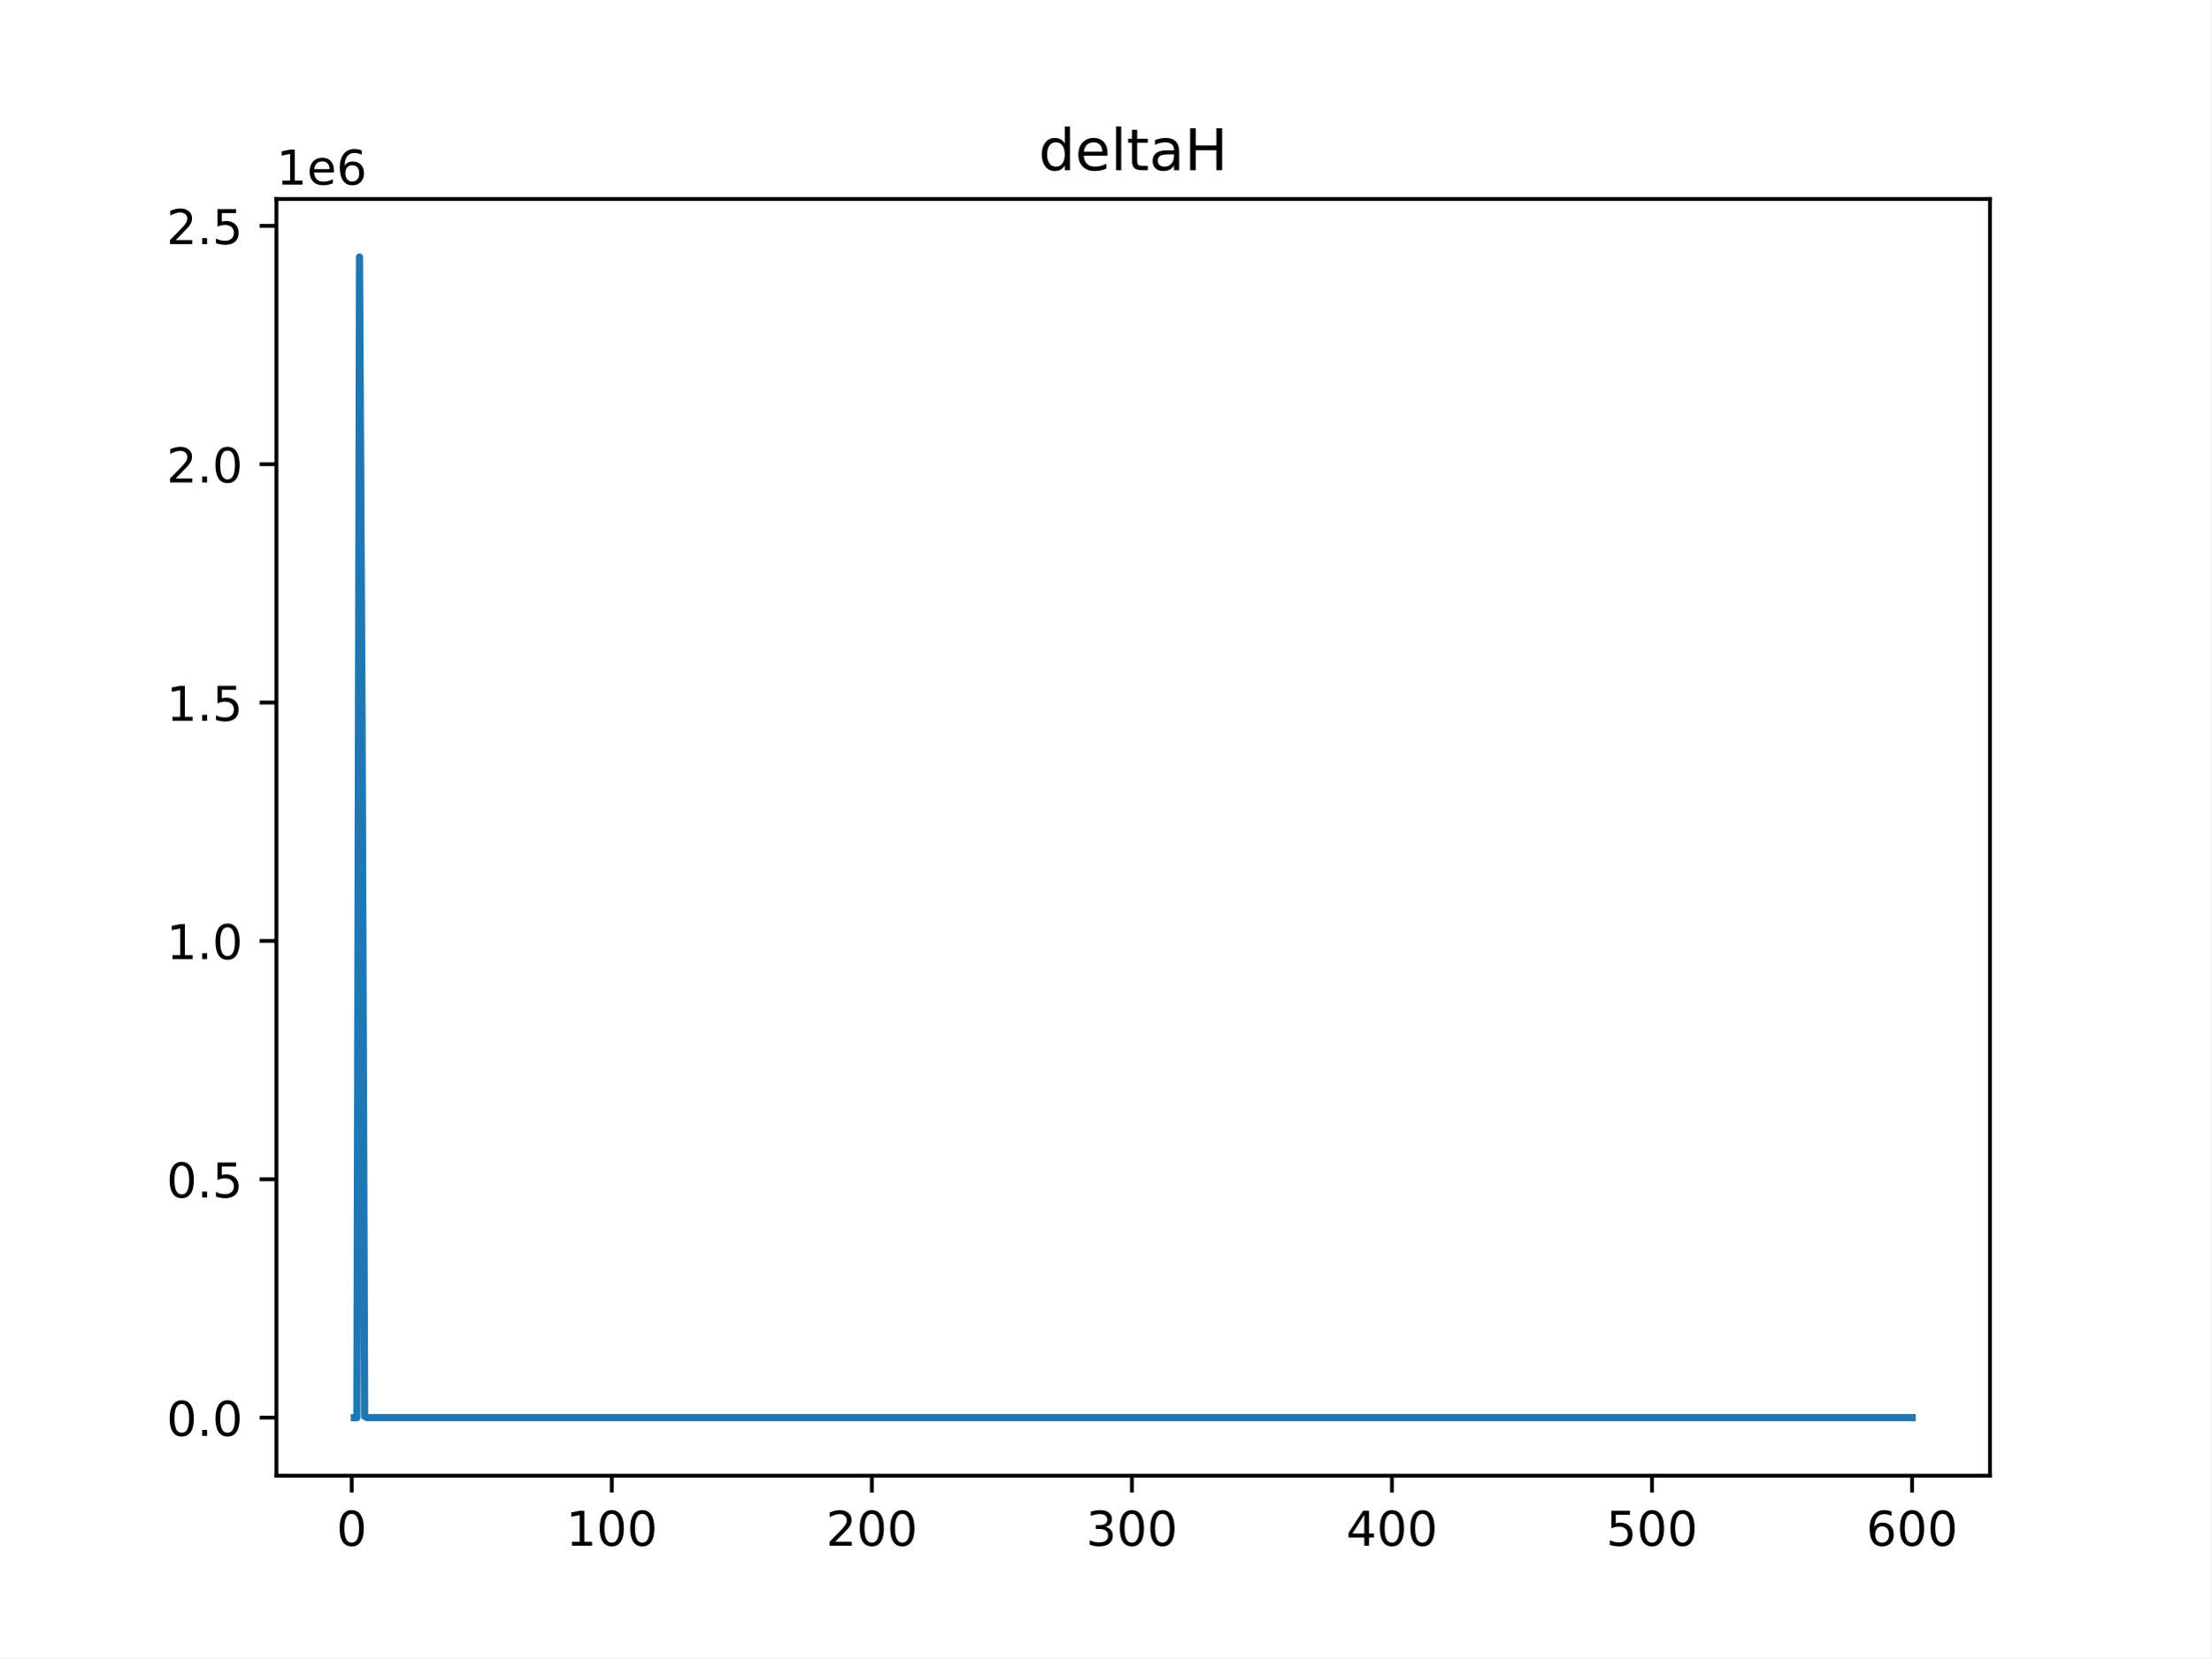
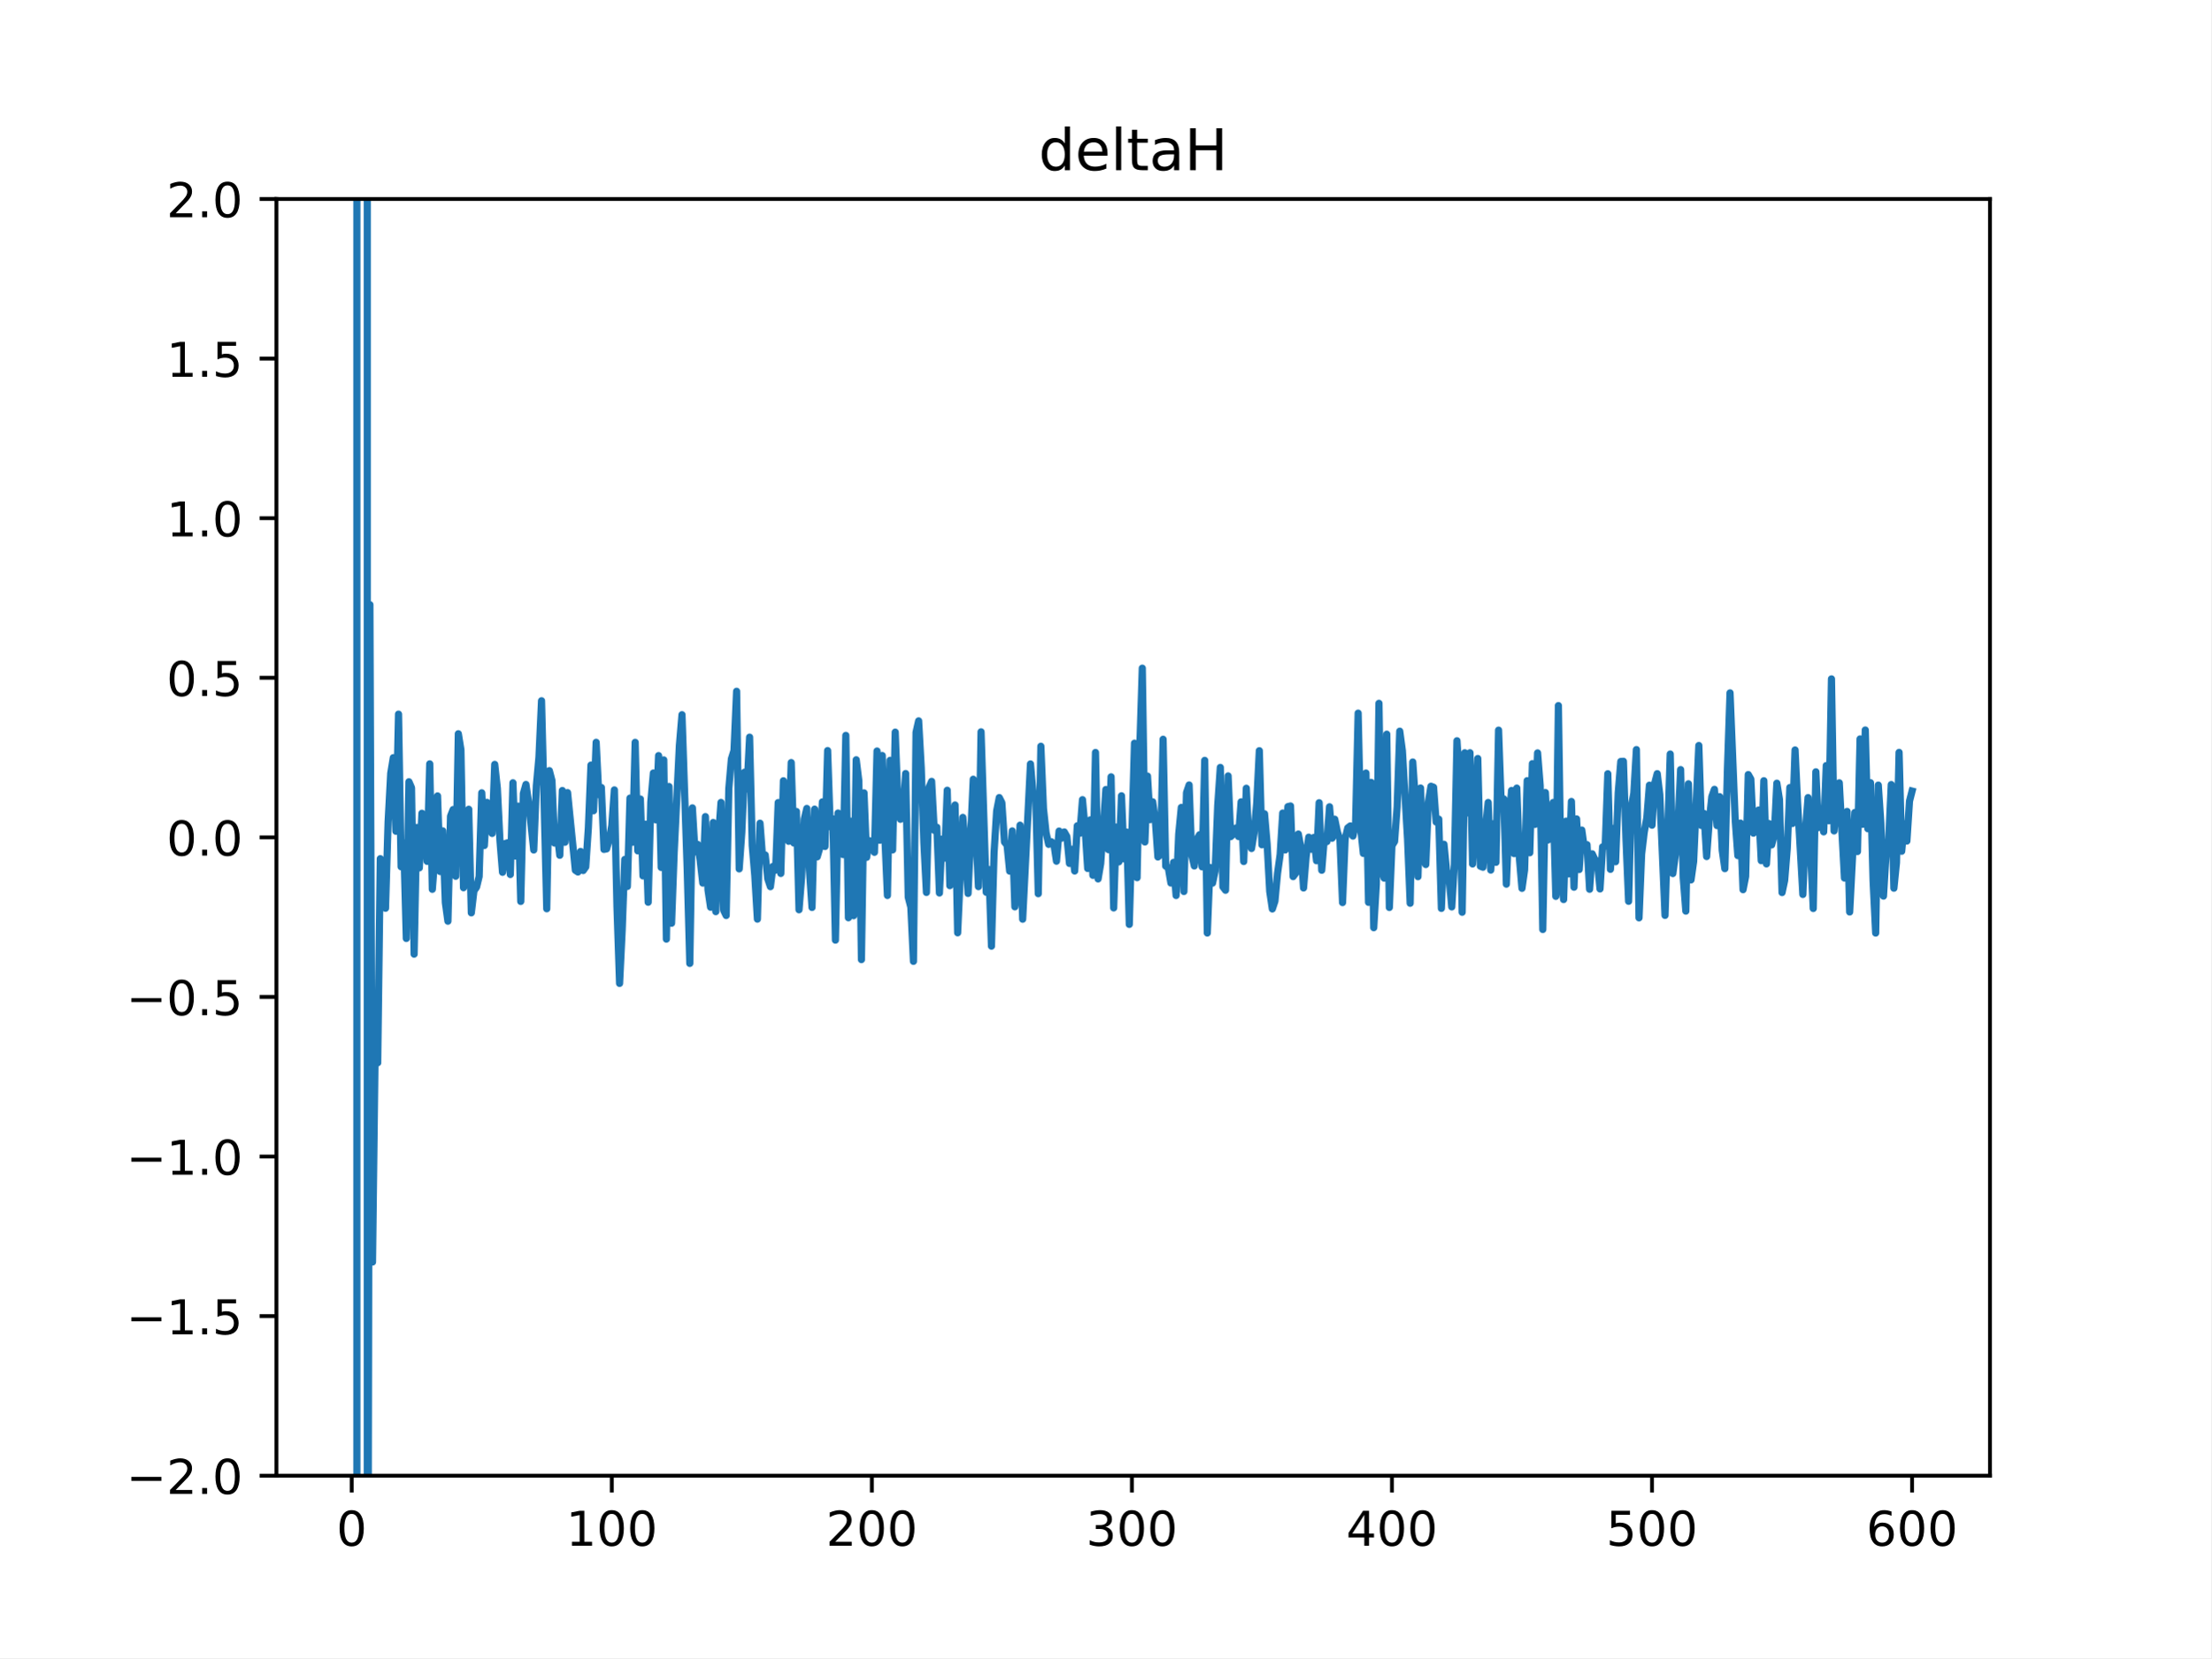
<svg xmlns="http://www.w3.org/2000/svg" xmlns:xlink="http://www.w3.org/1999/xlink" height="345.6pt" version="1.1" viewBox="0 0 460.8 345.6" width="460.8pt">
  <defs>
    <style type="text/css">
*{stroke-linecap:butt;stroke-linejoin:round;}
  </style>
  </defs>
  <g id="figure_1">
    <g id="patch_1">
      <path d="M 0 345.6  L 460.8 345.6  L 460.8 0  L 0 0  z " style="fill:#ffffff;" />
    </g>
    <g id="axes_1">
      <g id="patch_2">
        <path d="M 57.6 307.584  L 414.72 307.584  L 414.72 41.472  L 57.6 41.472  z " style="fill:#ffffff;" />
      </g>
      <g id="matplotlib.axis_1">
        <g id="xtick_1">
          <g id="line2d_1">
            <defs>
-               <path d="M 0 0  L 0 3.5  " id="mf294b4f878" style="stroke:#000000;stroke-width:0.8;" />
-             </defs>
-             <g>
-               <use style="stroke:#000000;stroke-width:0.8;" x="73.291" xlink:href="#mf294b4f878" y="307.584" />
+               <path d="M 0 0  L 0 3.5  " id="mdcdf317942" style="stroke:#000000;stroke-width:0.8;" />
+             </defs>
+             <g>
+               <use style="stroke:#000000;stroke-width:0.8;" x="73.291" xlink:href="#mdcdf317942" y="307.584" />
            </g>
          </g>
          <g id="text_1">
            <defs>
              <path d="M 31.781 66.406  Q 24.172 66.406 20.328 58.906  Q 16.5 51.422 16.5 36.375  Q 16.5 21.391 20.328 13.891  Q 24.172 6.391 31.781 6.391  Q 39.453 6.391 43.281 13.891  Q 47.125 21.391 47.125 36.375  Q 47.125 51.422 43.281 58.906  Q 39.453 66.406 31.781 66.406  z M 31.781 74.219  Q 44.047 74.219 50.516 64.516  Q 56.984 54.828 56.984 36.375  Q 56.984 17.969 50.516 8.266  Q 44.047 -1.422 31.781 -1.422  Q 19.531 -1.422 13.062 8.266  Q 6.594 17.969 6.594 36.375  Q 6.594 54.828 13.062 64.516  Q 19.531 74.219 31.781 74.219  z " id="DejaVuSans-48" />
            </defs>
            <g transform="translate(70.10948 322.1824)scale(0.1 -0.1)">
              <use xlink:href="#DejaVuSans-48" />
            </g>
          </g>
        </g>
        <g id="xtick_2">
          <g id="line2d_2">
            <g>
-               <use style="stroke:#000000;stroke-width:0.8;" x="127.49" xlink:href="#mf294b4f878" y="307.584" />
+               <use style="stroke:#000000;stroke-width:0.8;" x="127.49" xlink:href="#mdcdf317942" y="307.584" />
            </g>
          </g>
          <g id="text_2">
            <defs>
              <path d="M 12.406 8.297  L 28.516 8.297  L 28.516 63.922  L 10.984 60.406  L 10.984 69.391  L 28.422 72.906  L 38.281 72.906  L 38.281 8.297  L 54.391 8.297  L 54.391 0  L 12.406 0  z " id="DejaVuSans-49" />
            </defs>
            <g transform="translate(117.9464 322.1824)scale(0.1 -0.1)">
              <use xlink:href="#DejaVuSans-49" />
              <use x="63.623" xlink:href="#DejaVuSans-48" />
              <use x="127.246" xlink:href="#DejaVuSans-48" />
            </g>
          </g>
        </g>
        <g id="xtick_3">
          <g id="line2d_3">
            <g>
-               <use style="stroke:#000000;stroke-width:0.8;" x="181.69" xlink:href="#mf294b4f878" y="307.584" />
+               <use style="stroke:#000000;stroke-width:0.8;" x="181.69" xlink:href="#mdcdf317942" y="307.584" />
            </g>
          </g>
          <g id="text_3">
            <defs>
              <path d="M 19.188 8.297  L 53.609 8.297  L 53.609 0  L 7.328 0  L 7.328 8.297  Q 12.938 14.109 22.625 23.891  Q 32.328 33.688 34.812 36.531  Q 39.547 41.844 41.422 45.531  Q 43.312 49.219 43.312 52.781  Q 43.312 58.594 39.234 62.25  Q 35.156 65.922 28.609 65.922  Q 23.969 65.922 18.812 64.312  Q 13.672 62.703 7.812 59.422  L 7.812 69.391  Q 13.766 71.781 18.938 73  Q 24.125 74.219 28.422 74.219  Q 39.75 74.219 46.484 68.547  Q 53.219 62.891 53.219 53.422  Q 53.219 48.922 51.531 44.891  Q 49.859 40.875 45.406 35.406  Q 44.188 33.984 37.641 27.219  Q 31.109 20.453 19.188 8.297  z " id="DejaVuSans-50" />
            </defs>
            <g transform="translate(172.1458 322.1824)scale(0.1 -0.1)">
              <use xlink:href="#DejaVuSans-50" />
              <use x="63.623" xlink:href="#DejaVuSans-48" />
              <use x="127.246" xlink:href="#DejaVuSans-48" />
            </g>
          </g>
        </g>
        <g id="xtick_4">
          <g id="line2d_4">
            <g>
-               <use style="stroke:#000000;stroke-width:0.8;" x="235.889" xlink:href="#mf294b4f878" y="307.584" />
+               <use style="stroke:#000000;stroke-width:0.8;" x="235.889" xlink:href="#mdcdf317942" y="307.584" />
            </g>
          </g>
          <g id="text_4">
            <defs>
              <path d="M 40.578 39.312  Q 47.656 37.797 51.625 33  Q 55.609 28.219 55.609 21.188  Q 55.609 10.406 48.188 4.484  Q 40.766 -1.422 27.094 -1.422  Q 22.516 -1.422 17.656 -0.516  Q 12.797 0.391 7.625 2.203  L 7.625 11.719  Q 11.719 9.328 16.594 8.109  Q 21.484 6.891 26.812 6.891  Q 36.078 6.891 40.938 10.547  Q 45.797 14.203 45.797 21.188  Q 45.797 27.641 41.281 31.266  Q 36.766 34.906 28.719 34.906  L 20.219 34.906  L 20.219 43.016  L 29.109 43.016  Q 36.375 43.016 40.234 45.922  Q 44.094 48.828 44.094 54.297  Q 44.094 59.906 40.109 62.906  Q 36.141 65.922 28.719 65.922  Q 24.656 65.922 20.016 65.031  Q 15.375 64.156 9.812 62.312  L 9.812 71.094  Q 15.438 72.656 20.344 73.438  Q 25.25 74.219 29.594 74.219  Q 40.828 74.219 47.359 69.109  Q 53.906 64.016 53.906 55.328  Q 53.906 49.266 50.438 45.094  Q 46.969 40.922 40.578 39.312  z " id="DejaVuSans-51" />
            </defs>
            <g transform="translate(226.3453 322.1824)scale(0.1 -0.1)">
              <use xlink:href="#DejaVuSans-51" />
              <use x="63.623" xlink:href="#DejaVuSans-48" />
              <use x="127.246" xlink:href="#DejaVuSans-48" />
            </g>
          </g>
        </g>
        <g id="xtick_5">
          <g id="line2d_5">
            <g>
-               <use style="stroke:#000000;stroke-width:0.8;" x="290.088" xlink:href="#mf294b4f878" y="307.584" />
+               <use style="stroke:#000000;stroke-width:0.8;" x="290.088" xlink:href="#mdcdf317942" y="307.584" />
            </g>
          </g>
          <g id="text_5">
            <defs>
              <path d="M 37.797 64.312  L 12.891 25.391  L 37.797 25.391  z M 35.203 72.906  L 47.609 72.906  L 47.609 25.391  L 58.016 25.391  L 58.016 17.188  L 47.609 17.188  L 47.609 0  L 37.797 0  L 37.797 17.188  L 4.891 17.188  L 4.891 26.703  z " id="DejaVuSans-52" />
            </defs>
            <g transform="translate(280.5447 322.1824)scale(0.1 -0.1)">
              <use xlink:href="#DejaVuSans-52" />
              <use x="63.623" xlink:href="#DejaVuSans-48" />
              <use x="127.246" xlink:href="#DejaVuSans-48" />
            </g>
          </g>
        </g>
        <g id="xtick_6">
          <g id="line2d_6">
            <g>
-               <use style="stroke:#000000;stroke-width:0.8;" x="344.288" xlink:href="#mf294b4f878" y="307.584" />
+               <use style="stroke:#000000;stroke-width:0.8;" x="344.288" xlink:href="#mdcdf317942" y="307.584" />
            </g>
          </g>
          <g id="text_6">
            <defs>
              <path d="M 10.797 72.906  L 49.516 72.906  L 49.516 64.594  L 19.828 64.594  L 19.828 46.734  Q 21.969 47.469 24.109 47.828  Q 26.266 48.188 28.422 48.188  Q 40.625 48.188 47.75 41.5  Q 54.891 34.812 54.891 23.391  Q 54.891 11.625 47.562 5.094  Q 40.234 -1.422 26.906 -1.422  Q 22.312 -1.422 17.547 -0.641  Q 12.797 0.141 7.719 1.703  L 7.719 11.625  Q 12.109 9.234 16.797 8.062  Q 21.484 6.891 26.703 6.891  Q 35.156 6.891 40.078 11.328  Q 45.016 15.766 45.016 23.391  Q 45.016 31 40.078 35.438  Q 35.156 39.891 26.703 39.891  Q 22.75 39.891 18.812 39.016  Q 14.891 38.141 10.797 36.281  z " id="DejaVuSans-53" />
            </defs>
            <g transform="translate(334.7441 322.1824)scale(0.1 -0.1)">
              <use xlink:href="#DejaVuSans-53" />
              <use x="63.623" xlink:href="#DejaVuSans-48" />
              <use x="127.246" xlink:href="#DejaVuSans-48" />
            </g>
          </g>
        </g>
        <g id="xtick_7">
          <g id="line2d_7">
            <g>
-               <use style="stroke:#000000;stroke-width:0.8;" x="398.487" xlink:href="#mf294b4f878" y="307.584" />
+               <use style="stroke:#000000;stroke-width:0.8;" x="398.487" xlink:href="#mdcdf317942" y="307.584" />
            </g>
          </g>
          <g id="text_7">
            <defs>
              <path d="M 33.016 40.375  Q 26.375 40.375 22.484 35.828  Q 18.609 31.297 18.609 23.391  Q 18.609 15.531 22.484 10.953  Q 26.375 6.391 33.016 6.391  Q 39.656 6.391 43.531 10.953  Q 47.406 15.531 47.406 23.391  Q 47.406 31.297 43.531 35.828  Q 39.656 40.375 33.016 40.375  z M 52.594 71.297  L 52.594 62.312  Q 48.875 64.062 45.094 64.984  Q 41.312 65.922 37.594 65.922  Q 27.828 65.922 22.672 59.328  Q 17.531 52.734 16.797 39.406  Q 19.672 43.656 24.016 45.922  Q 28.375 48.188 33.594 48.188  Q 44.578 48.188 50.953 41.516  Q 57.328 34.859 57.328 23.391  Q 57.328 12.156 50.688 5.359  Q 44.047 -1.422 33.016 -1.422  Q 20.359 -1.422 13.672 8.266  Q 6.984 17.969 6.984 36.375  Q 6.984 53.656 15.188 63.938  Q 23.391 74.219 37.203 74.219  Q 40.922 74.219 44.703 73.484  Q 48.484 72.75 52.594 71.297  z " id="DejaVuSans-54" />
            </defs>
            <g transform="translate(388.9435 322.1824)scale(0.1 -0.1)">
              <use xlink:href="#DejaVuSans-54" />
              <use x="63.623" xlink:href="#DejaVuSans-48" />
              <use x="127.246" xlink:href="#DejaVuSans-48" />
            </g>
          </g>
        </g>
      </g>
      <g id="matplotlib.axis_2">
        <g id="ytick_1">
          <g id="line2d_8">
            <defs>
-               <path d="M 0 0  L -3.5 0  " id="m4194a6d8b4" style="stroke:#000000;stroke-width:0.8;" />
-             </defs>
-             <g>
-               <use style="stroke:#000000;stroke-width:0.8;" x="57.6" xlink:href="#m4194a6d8b4" y="295.48" />
+               <path d="M 0 0  L -3.5 0  " id="me5069b2bdb" style="stroke:#000000;stroke-width:0.8;" />
+             </defs>
+             <g>
+               <use style="stroke:#000000;stroke-width:0.8;" x="57.6" xlink:href="#me5069b2bdb" y="307.584" />
            </g>
          </g>
          <g id="text_8">
            <defs>
+               <path d="M 10.594 35.5  L 73.188 35.5  L 73.188 27.203  L 10.594 27.203  z " id="DejaVuSans-8722" />
              <path d="M 10.688 12.406  L 21 12.406  L 21 0  L 10.688 0  z " id="DejaVuSans-46" />
            </defs>
-             <g transform="translate(34.69687 299.2788)scale(0.1 -0.1)">
-               <use xlink:href="#DejaVuSans-48" />
-               <use x="63.623" xlink:href="#DejaVuSans-46" />
-               <use x="95.41" xlink:href="#DejaVuSans-48" />
+             <g transform="translate(26.31719 311.3832)scale(0.1 -0.1)">
+               <use xlink:href="#DejaVuSans-8722" />
+               <use x="83.789" xlink:href="#DejaVuSans-50" />
+               <use x="147.412" xlink:href="#DejaVuSans-46" />
+               <use x="179.199" xlink:href="#DejaVuSans-48" />
            </g>
          </g>
        </g>
        <g id="ytick_2">
          <g id="line2d_9">
            <g>
-               <use style="stroke:#000000;stroke-width:0.8;" x="57.6" xlink:href="#m4194a6d8b4" y="245.798" />
+               <use style="stroke:#000000;stroke-width:0.8;" x="57.6" xlink:href="#me5069b2bdb" y="274.32" />
            </g>
          </g>
          <g id="text_9">
-             <g transform="translate(34.69687 249.5972)scale(0.1 -0.1)">
-               <use xlink:href="#DejaVuSans-48" />
-               <use x="63.623" xlink:href="#DejaVuSans-46" />
-               <use x="95.41" xlink:href="#DejaVuSans-53" />
+             <g transform="translate(26.31719 278.1192)scale(0.1 -0.1)">
+               <use xlink:href="#DejaVuSans-8722" />
+               <use x="83.789" xlink:href="#DejaVuSans-49" />
+               <use x="147.412" xlink:href="#DejaVuSans-46" />
+               <use x="179.199" xlink:href="#DejaVuSans-53" />
            </g>
          </g>
        </g>
        <g id="ytick_3">
          <g id="line2d_10">
            <g>
-               <use style="stroke:#000000;stroke-width:0.8;" x="57.6" xlink:href="#m4194a6d8b4" y="196.116" />
+               <use style="stroke:#000000;stroke-width:0.8;" x="57.6" xlink:href="#me5069b2bdb" y="241.056" />
            </g>
          </g>
          <g id="text_10">
-             <g transform="translate(34.69687 199.9157)scale(0.1 -0.1)">
-               <use xlink:href="#DejaVuSans-49" />
-               <use x="63.623" xlink:href="#DejaVuSans-46" />
-               <use x="95.41" xlink:href="#DejaVuSans-48" />
+             <g transform="translate(26.31719 244.8552)scale(0.1 -0.1)">
+               <use xlink:href="#DejaVuSans-8722" />
+               <use x="83.789" xlink:href="#DejaVuSans-49" />
+               <use x="147.412" xlink:href="#DejaVuSans-46" />
+               <use x="179.199" xlink:href="#DejaVuSans-48" />
            </g>
          </g>
        </g>
        <g id="ytick_4">
          <g id="line2d_11">
            <g>
-               <use style="stroke:#000000;stroke-width:0.8;" x="57.6" xlink:href="#m4194a6d8b4" y="146.435" />
+               <use style="stroke:#000000;stroke-width:0.8;" x="57.6" xlink:href="#me5069b2bdb" y="207.792" />
            </g>
          </g>
          <g id="text_11">
-             <g transform="translate(34.69687 150.2342)scale(0.1 -0.1)">
-               <use xlink:href="#DejaVuSans-49" />
-               <use x="63.623" xlink:href="#DejaVuSans-46" />
-               <use x="95.41" xlink:href="#DejaVuSans-53" />
+             <g transform="translate(26.31719 211.5912)scale(0.1 -0.1)">
+               <use xlink:href="#DejaVuSans-8722" />
+               <use x="83.789" xlink:href="#DejaVuSans-48" />
+               <use x="147.412" xlink:href="#DejaVuSans-46" />
+               <use x="179.199" xlink:href="#DejaVuSans-53" />
            </g>
          </g>
        </g>
        <g id="ytick_5">
          <g id="line2d_12">
            <g>
-               <use style="stroke:#000000;stroke-width:0.8;" x="57.6" xlink:href="#m4194a6d8b4" y="96.753" />
+               <use style="stroke:#000000;stroke-width:0.8;" x="57.6" xlink:href="#me5069b2bdb" y="174.528" />
            </g>
          </g>
          <g id="text_12">
-             <g transform="translate(34.69687 100.5526)scale(0.1 -0.1)">
-               <use xlink:href="#DejaVuSans-50" />
+             <g transform="translate(34.69687 178.3272)scale(0.1 -0.1)">
+               <use xlink:href="#DejaVuSans-48" />
              <use x="63.623" xlink:href="#DejaVuSans-46" />
              <use x="95.41" xlink:href="#DejaVuSans-48" />
            </g>
          </g>
        </g>
        <g id="ytick_6">
          <g id="line2d_13">
            <g>
-               <use style="stroke:#000000;stroke-width:0.8;" x="57.6" xlink:href="#m4194a6d8b4" y="47.072" />
+               <use style="stroke:#000000;stroke-width:0.8;" x="57.6" xlink:href="#me5069b2bdb" y="141.264" />
            </g>
          </g>
          <g id="text_13">
-             <g transform="translate(34.69687 50.87108)scale(0.1 -0.1)">
+             <g transform="translate(34.69687 145.0632)scale(0.1 -0.1)">
+               <use xlink:href="#DejaVuSans-48" />
+               <use x="63.623" xlink:href="#DejaVuSans-46" />
+               <use x="95.41" xlink:href="#DejaVuSans-53" />
+             </g>
+           </g>
+         </g>
+         <g id="ytick_7">
+           <g id="line2d_14">
+             <g>
+               <use style="stroke:#000000;stroke-width:0.8;" x="57.6" xlink:href="#me5069b2bdb" y="108" />
+             </g>
+           </g>
+           <g id="text_14">
+             <g transform="translate(34.69687 111.7992)scale(0.1 -0.1)">
+               <use xlink:href="#DejaVuSans-49" />
+               <use x="63.623" xlink:href="#DejaVuSans-46" />
+               <use x="95.41" xlink:href="#DejaVuSans-48" />
+             </g>
+           </g>
+         </g>
+         <g id="ytick_8">
+           <g id="line2d_15">
+             <g>
+               <use style="stroke:#000000;stroke-width:0.8;" x="57.6" xlink:href="#me5069b2bdb" y="74.736" />
+             </g>
+           </g>
+           <g id="text_15">
+             <g transform="translate(34.69687 78.53522)scale(0.1 -0.1)">
+               <use xlink:href="#DejaVuSans-49" />
+               <use x="63.623" xlink:href="#DejaVuSans-46" />
+               <use x="95.41" xlink:href="#DejaVuSans-53" />
+             </g>
+           </g>
+         </g>
+         <g id="ytick_9">
+           <g id="line2d_16">
+             <g>
+               <use style="stroke:#000000;stroke-width:0.8;" x="57.6" xlink:href="#me5069b2bdb" y="41.472" />
+             </g>
+           </g>
+           <g id="text_16">
+             <g transform="translate(34.69687 45.27122)scale(0.1 -0.1)">
              <use xlink:href="#DejaVuSans-50" />
              <use x="63.623" xlink:href="#DejaVuSans-46" />
-               <use x="95.41" xlink:href="#DejaVuSans-53" />
-             </g>
-           </g>
-         </g>
-         <g id="text_14">
-           <defs>
-             <path d="M 56.203 29.594  L 56.203 25.203  L 14.891 25.203  Q 15.484 15.922 20.484 11.062  Q 25.484 6.203 34.422 6.203  Q 39.594 6.203 44.453 7.469  Q 49.312 8.734 54.109 11.281  L 54.109 2.781  Q 49.266 0.734 44.188 -0.344  Q 39.109 -1.422 33.891 -1.422  Q 20.797 -1.422 13.156 6.188  Q 5.516 13.812 5.516 26.812  Q 5.516 40.234 12.766 48.109  Q 20.016 56 32.328 56  Q 43.359 56 49.781 48.891  Q 56.203 41.797 56.203 29.594  z M 47.219 32.234  Q 47.125 39.594 43.094 43.984  Q 39.062 48.391 32.422 48.391  Q 24.906 48.391 20.391 44.141  Q 15.875 39.891 15.188 32.172  z " id="DejaVuSans-101" />
-           </defs>
-           <g transform="translate(57.6 38.472)scale(0.1 -0.1)">
-             <use xlink:href="#DejaVuSans-49" />
-             <use x="63.623" xlink:href="#DejaVuSans-101" />
-             <use x="125.146" xlink:href="#DejaVuSans-54" />
-           </g>
-         </g>
-       </g>
-       <g id="line2d_14">
-         <path clip-path="url(#p74fc73f1b5)" d="M 73.833 295.488  L 74.375 295.482  L 74.917 53.568  L 75.459 150.407  L 76.001 295.235  L 76.543 295.48  L 213.667 295.48  L 398.487 295.48  L 398.487 295.48  " style="fill:none;stroke:#1f77b4;stroke-linecap:square;stroke-width:1.5;" />
+               <use x="95.41" xlink:href="#DejaVuSans-48" />
+             </g>
+           </g>
+         </g>
+       </g>
+       <g id="line2d_17">
+         <path clip-path="url(#p369d4b856d)" d="M 74.375 346.6  L 74.375 -1  M 76.541 -1  L 76.542 346.6  M 76.679 346.6  L 77.085 126.03  L 77.627 263.057  L 78.169 218.973  L 78.711 221.525  L 79.253 178.976  L 79.795 185.019  L 80.337 189.311  L 80.879 171.3  L 81.421 161.179  L 81.963 157.923  L 82.505 173.258  L 83.047 148.848  L 83.589 180.652  L 84.131 175.705  L 84.673 195.607  L 85.215 162.944  L 85.757 164.193  L 86.299 198.875  L 86.841 172.46  L 87.383 180.891  L 87.925 169.51  L 88.467 170.449  L 89.009 179.53  L 89.551 159.212  L 90.093 185.355  L 90.635 178.338  L 91.177 165.891  L 91.719 181.654  L 92.261 173.171  L 92.803 188.126  L 93.345 192.005  L 93.887 170.112  L 94.429 168.737  L 94.971 182.638  L 95.512 152.937  L 96.054 156.288  L 96.596 185.025  L 97.138 178.727  L 97.68 168.677  L 98.222 190.26  L 98.764 185.668  L 99.306 184.909  L 99.848 182.69  L 100.39 165.246  L 100.932 176.235  L 101.474 167.235  L 102.558 173.715  L 103.1 159.321  L 103.642 164.296  L 104.184 175.184  L 104.726 181.813  L 105.268 175.822  L 105.81 175.656  L 106.352 182.27  L 106.894 163.153  L 107.436 178.429  L 107.978 168.018  L 108.52 187.892  L 109.062 165.405  L 109.604 163.507  L 110.146 167.209  L 111.23 177.16  L 111.772 163.753  L 112.314 157.816  L 112.856 146.059  L 113.94 189.416  L 114.482 160.629  L 115.024 162.708  L 115.566 175.713  L 116.108 173.537  L 116.65 178.271  L 117.192 164.766  L 117.734 175.551  L 118.276 165.205  L 119.902 181.393  L 120.444 181.753  L 120.986 177.469  L 121.528 181.45  L 122.07 180.677  L 122.612 172.573  L 123.154 159.466  L 123.696 168.984  L 124.238 154.717  L 124.78 165.642  L 125.322 164.134  L 125.864 177.039  L 126.406 176.933  L 126.948 175.075  L 127.49 172.065  L 128.032 164.638  L 128.574 188.986  L 129.116 204.973  L 129.658 193.891  L 130.2 179.133  L 130.742 184.772  L 131.284 166.351  L 131.826 175.552  L 132.368 154.721  L 132.91 177.344  L 133.452 166.537  L 133.994 182.568  L 134.536 171.8  L 135.078 188.055  L 135.62 167.208  L 136.162 161.117  L 136.704 170.884  L 137.246 157.49  L 137.788 180.794  L 138.33 158.387  L 138.872 195.741  L 139.414 163.929  L 139.956 192.432  L 140.498 177.605  L 141.582 155.393  L 142.124 148.966  L 143.208 181.086  L 143.75 200.81  L 144.292 168.386  L 144.834 177.559  L 145.376 175.987  L 145.918 179.378  L 146.46 184.06  L 147.002 170.204  L 147.544 185.48  L 148.086 189.094  L 148.628 171.437  L 149.17 190.01  L 149.712 174.622  L 150.254 167.249  L 150.796 189.713  L 151.338 190.824  L 151.88 164.39  L 152.422 158.177  L 152.964 156.444  L 153.506 144.082  L 154.048 181.107  L 154.59 173.51  L 155.132 160.962  L 155.674 164.453  L 156.216 153.645  L 156.758 176.168  L 157.3 182.551  L 157.842 191.571  L 158.384 171.586  L 158.926 178.763  L 159.468 178.201  L 160.01 183.194  L 160.552 184.811  L 161.094 180.583  L 161.636 181.368  L 162.178 167.278  L 162.72 182.053  L 163.262 162.733  L 164.346 175.355  L 164.888 158.944  L 165.43 175.703  L 165.972 169.13  L 166.514 189.623  L 167.056 182.874  L 167.598 170.743  L 168.14 168.508  L 168.682 181.373  L 169.224 189.146  L 169.766 168.653  L 170.308 178.591  L 170.85 176.718  L 171.392 167.135  L 171.934 176.435  L 172.476 156.44  L 173.018 172.322  L 173.56 170.662  L 174.102 195.954  L 174.644 169.465  L 175.728 178.136  L 176.27 153.275  L 176.812 191.288  L 177.354 171.158  L 177.896 190.864  L 178.438 158.358  L 178.98 162.764  L 179.522 200.012  L 180.064 165.259  L 180.606 178.697  L 181.148 175.206  L 181.69 176.005  L 182.232 177.646  L 182.774 156.532  L 183.316 175.148  L 183.858 157.47  L 184.4 174.279  L 184.942 186.644  L 185.484 158.479  L 186.026 177.143  L 186.568 152.603  L 187.11 166.965  L 187.652 170.769  L 188.194 169.305  L 188.736 161.226  L 189.277 186.985  L 189.819 189.074  L 190.361 200.376  L 190.903 152.657  L 191.445 150.251  L 191.987 160.053  L 192.529 175.58  L 193.071 186.015  L 193.613 164.111  L 194.155 162.855  L 194.697 173.067  L 195.239 172.416  L 195.781 186.129  L 196.323 174.908  L 196.865 178.863  L 197.407 164.71  L 197.949 184.605  L 198.491 170.772  L 199.033 167.781  L 199.575 194.428  L 200.659 170.37  L 201.201 176.741  L 201.743 186.223  L 202.827 162.416  L 203.911 184.803  L 204.453 152.537  L 205.537 185.982  L 206.079 181.24  L 206.621 197.209  L 207.163 177.779  L 207.705 169.009  L 208.247 166.24  L 208.789 167.303  L 209.331 175.493  L 209.873 176.139  L 210.415 181.57  L 210.957 173.189  L 211.499 189.012  L 212.041 184.791  L 212.583 171.994  L 213.125 191.588  L 214.209 169.985  L 214.751 159.228  L 215.293 165.296  L 215.835 165.836  L 216.377 186.279  L 216.919 155.544  L 217.461 168.532  L 218.003 173.564  L 218.545 175.987  L 219.087 175.437  L 219.629 175.9  L 220.171 179.502  L 220.713 173.223  L 221.255 174.695  L 221.797 173.404  L 222.339 174.364  L 222.881 179.975  L 223.423 177.022  L 223.965 181.545  L 224.507 172.119  L 225.049 173.672  L 225.591 166.677  L 226.133 172.665  L 226.675 181.017  L 227.217 170.885  L 227.759 182.442  L 228.301 156.836  L 228.843 183.194  L 229.385 180.011  L 230.469 164.556  L 231.011 177.095  L 231.553 161.916  L 232.095 189.239  L 232.637 172.381  L 233.179 179.638  L 233.721 165.862  L 234.263 179.024  L 234.805 173.432  L 235.347 192.68  L 236.431 154.901  L 236.973 182.938  L 237.515 156.45  L 238.057 139.266  L 238.599 175.494  L 239.141 161.761  L 239.683 170.832  L 240.225 167.119  L 240.767 170.888  L 241.309 178.618  L 241.851 178.114  L 242.393 154.09  L 242.935 180.524  L 243.477 180.872  L 244.019 184.056  L 244.561 179.753  L 245.103 186.652  L 245.645 173.857  L 246.187 168.297  L 246.729 185.819  L 247.271 165.214  L 247.813 163.616  L 248.355 178.135  L 248.897 180.491  L 249.439 175.002  L 249.981 173.987  L 250.523 180.678  L 251.065 158.486  L 251.607 194.471  L 252.149 180.806  L 252.691 184.073  L 253.233 181.582  L 253.775 167.875  L 254.317 159.954  L 254.859 184.838  L 255.401 185.554  L 255.943 161.724  L 256.485 174.378  L 257.027 173.839  L 257.569 172.581  L 258.111 174.357  L 258.653 167.127  L 259.195 179.57  L 259.737 164.292  L 260.279 175.315  L 260.821 176.86  L 261.363 173.598  L 261.905 167.342  L 262.447 156.467  L 262.989 176.083  L 263.531 169.619  L 264.073 175.909  L 264.615 185.812  L 265.157 189.455  L 265.699 187.822  L 266.241 182.038  L 266.783 178.122  L 267.325 169.459  L 267.867 177.15  L 268.409 168.121  L 268.951 167.991  L 269.493 182.715  L 270.035 181.986  L 270.577 173.834  L 271.119 176.678  L 271.661 185.077  L 272.203 178.584  L 272.745 174.494  L 273.287 177.007  L 273.829 174.549  L 274.371 179.412  L 274.913 167.309  L 275.455 181.389  L 275.997 174.646  L 276.539 175.412  L 277.081 168.159  L 277.623 174.706  L 278.165 170.744  L 278.707 173.341  L 279.249 174.982  L 279.791 188.126  L 280.333 174.823  L 280.875 172.556  L 281.417 172.147  L 281.959 174.264  L 282.501 171.826  L 283.043 148.638  L 283.584 172.778  L 284.126 177.882  L 284.668 161.124  L 285.21 188.082  L 285.752 163.076  L 286.294 193.355  L 286.836 184.313  L 287.378 146.593  L 287.92 181.097  L 288.462 183.029  L 289.004 153.025  L 289.546 189.15  L 290.088 176.275  L 290.63 175.393  L 291.172 168.161  L 291.714 152.403  L 292.256 156.461  L 293.34 174.887  L 293.882 188.268  L 294.424 158.827  L 294.966 166.598  L 295.508 182.726  L 296.05 164.245  L 296.592 179.097  L 297.134 180.2  L 297.676 167.22  L 298.218 163.88  L 298.76 164.085  L 299.302 171.337  L 299.844 170.731  L 300.386 189.343  L 300.928 175.97  L 301.47 181.368  L 302.012 183.184  L 302.554 189.029  L 303.096 180.136  L 303.638 154.396  L 304.18 162.92  L 304.722 190.14  L 305.264 156.898  L 305.806 169.437  L 306.348 156.894  L 306.89 180.076  L 307.432 171  L 307.974 158.091  L 308.516 180.544  L 309.058 180.756  L 309.6 172.488  L 310.142 167.255  L 310.684 181.354  L 311.226 171.693  L 311.768 179.739  L 312.31 152.184  L 312.852 167.349  L 313.394 166.514  L 313.936 184.286  L 314.478 170.95  L 315.02 164.753  L 315.562 177.926  L 316.104 164.259  L 316.646 178.81  L 317.188 185.159  L 317.73 181.319  L 318.272 162.712  L 318.814 177.74  L 319.356 159.166  L 319.898 171.836  L 320.44 156.929  L 320.982 163.752  L 321.524 193.733  L 322.066 165.193  L 322.608 175.087  L 323.15 174.572  L 323.692 167.256  L 324.234 186.827  L 324.776 147.068  L 325.318 182.633  L 325.86 187.498  L 326.402 171.139  L 326.944 182.146  L 327.486 167.05  L 328.028 184.923  L 328.57 170.686  L 329.112 181.24  L 329.654 173.011  L 330.196 176.864  L 330.738 176.055  L 331.28 185.348  L 331.822 177.965  L 332.364 179.124  L 332.906 179.539  L 333.448 185.28  L 333.99 176.501  L 334.532 176.366  L 335.074 161.27  L 335.616 181.193  L 336.158 172.656  L 336.7 179.611  L 337.242 165.232  L 337.784 158.711  L 338.326 158.679  L 338.868 175.087  L 339.41 187.864  L 339.952 168.245  L 340.494 165.342  L 341.036 156.233  L 341.578 191.308  L 342.12 178.018  L 342.662 173.507  L 343.204 170.449  L 343.746 163.662  L 344.288 172.001  L 344.83 163.309  L 345.372 161.252  L 345.914 165.645  L 346.998 190.794  L 348.082 157.166  L 348.624 182.069  L 349.166 178.159  L 349.708 172.112  L 350.25 160.41  L 350.792 182.934  L 351.334 189.902  L 351.876 163.37  L 352.418 183.391  L 352.96 179.558  L 354.044 155.387  L 354.586 172.061  L 355.128 169.554  L 355.67 178.532  L 356.212 171.126  L 356.754 166.058  L 357.296 164.52  L 357.838 172.087  L 358.38 166.047  L 358.922 177.23  L 359.464 181.058  L 360.006 160.315  L 360.548 144.415  L 361.632 171.001  L 362.174 178.339  L 362.716 171.559  L 363.258 185.432  L 363.8 182.676  L 364.342 161.445  L 364.884 162.391  L 365.426 173.659  L 365.968 170.198  L 366.51 168.835  L 367.052 179.393  L 367.594 162.726  L 368.136 180.064  L 368.678 171.66  L 369.22 176.1  L 369.762 174.1  L 370.304 163.241  L 370.846 166.634  L 371.388 186.039  L 371.93 183.511  L 372.472 176.857  L 373.014 164.142  L 373.556 171.647  L 374.098 156.314  L 374.64 167.526  L 375.724 186.436  L 376.266 173.097  L 376.808 166.244  L 377.891 189.361  L 378.433 160.868  L 378.975 172.49  L 379.517 168.593  L 380.059 173.386  L 380.601 159.562  L 381.143 171.068  L 381.685 141.503  L 382.227 173.191  L 382.769 165.979  L 383.311 163.164  L 384.395 183.014  L 384.937 169.125  L 385.479 190.08  L 386.563 169.334  L 387.105 177.482  L 387.647 154.017  L 388.189 171.817  L 388.731 152.155  L 389.273 172.732  L 389.815 163.142  L 390.357 183.578  L 390.899 194.478  L 391.441 163.644  L 391.983 171.616  L 392.525 186.772  L 393.067 177.833  L 393.609 174.974  L 394.151 163.53  L 394.693 185.127  L 395.235 179.81  L 395.777 156.822  L 396.319 177.424  L 396.861 171.704  L 397.403 175.3  L 397.945 166.986  L 398.487 164.887  L 398.487 164.887  " style="fill:none;stroke:#1f77b4;stroke-linecap:square;stroke-width:1.5;" />
      </g>
      <g id="patch_3">
        <path d="M 57.6 307.584  L 57.6 41.472  " style="fill:none;stroke:#000000;stroke-linecap:square;stroke-linejoin:miter;stroke-width:0.8;" />
      </g>
      <g id="patch_4">
        <path d="M 414.72 307.584  L 414.72 41.472  " style="fill:none;stroke:#000000;stroke-linecap:square;stroke-linejoin:miter;stroke-width:0.8;" />
      </g>
      <g id="patch_5">
        <path d="M 57.6 307.584  L 414.72 307.584  " style="fill:none;stroke:#000000;stroke-linecap:square;stroke-linejoin:miter;stroke-width:0.8;" />
      </g>
      <g id="patch_6">
        <path d="M 57.6 41.472  L 414.72 41.472  " style="fill:none;stroke:#000000;stroke-linecap:square;stroke-linejoin:miter;stroke-width:0.8;" />
      </g>
-       <g id="text_15">
+       <g id="text_17">
        <defs>
          <path d="M 45.406 46.391  L 45.406 75.984  L 54.391 75.984  L 54.391 0  L 45.406 0  L 45.406 8.203  Q 42.578 3.328 38.25 0.953  Q 33.938 -1.422 27.875 -1.422  Q 17.969 -1.422 11.734 6.484  Q 5.516 14.406 5.516 27.297  Q 5.516 40.188 11.734 48.094  Q 17.969 56 27.875 56  Q 33.938 56 38.25 53.625  Q 42.578 51.266 45.406 46.391  z M 14.797 27.297  Q 14.797 17.391 18.875 11.75  Q 22.953 6.109 30.078 6.109  Q 37.203 6.109 41.297 11.75  Q 45.406 17.391 45.406 27.297  Q 45.406 37.203 41.297 42.844  Q 37.203 48.484 30.078 48.484  Q 22.953 48.484 18.875 42.844  Q 14.797 37.203 14.797 27.297  z " id="DejaVuSans-100" />
+           <path d="M 56.203 29.594  L 56.203 25.203  L 14.891 25.203  Q 15.484 15.922 20.484 11.062  Q 25.484 6.203 34.422 6.203  Q 39.594 6.203 44.453 7.469  Q 49.312 8.734 54.109 11.281  L 54.109 2.781  Q 49.266 0.734 44.188 -0.344  Q 39.109 -1.422 33.891 -1.422  Q 20.797 -1.422 13.156 6.188  Q 5.516 13.812 5.516 26.812  Q 5.516 40.234 12.766 48.109  Q 20.016 56 32.328 56  Q 43.359 56 49.781 48.891  Q 56.203 41.797 56.203 29.594  z M 47.219 32.234  Q 47.125 39.594 43.094 43.984  Q 39.062 48.391 32.422 48.391  Q 24.906 48.391 20.391 44.141  Q 15.875 39.891 15.188 32.172  z " id="DejaVuSans-101" />
          <path d="M 9.422 75.984  L 18.406 75.984  L 18.406 0  L 9.422 0  z " id="DejaVuSans-108" />
          <path d="M 18.312 70.219  L 18.312 54.688  L 36.812 54.688  L 36.812 47.703  L 18.312 47.703  L 18.312 18.016  Q 18.312 11.328 20.141 9.422  Q 21.969 7.516 27.594 7.516  L 36.812 7.516  L 36.812 0  L 27.594 0  Q 17.188 0 13.234 3.875  Q 9.281 7.766 9.281 18.016  L 9.281 47.703  L 2.688 47.703  L 2.688 54.688  L 9.281 54.688  L 9.281 70.219  z " id="DejaVuSans-116" />
          <path d="M 34.281 27.484  Q 23.391 27.484 19.188 25  Q 14.984 22.516 14.984 16.5  Q 14.984 11.719 18.141 8.906  Q 21.297 6.109 26.703 6.109  Q 34.188 6.109 38.703 11.406  Q 43.219 16.703 43.219 25.484  L 43.219 27.484  z M 52.203 31.203  L 52.203 0  L 43.219 0  L 43.219 8.297  Q 40.141 3.328 35.547 0.953  Q 30.953 -1.422 24.312 -1.422  Q 15.922 -1.422 10.953 3.297  Q 6 8.016 6 15.922  Q 6 25.141 12.172 29.828  Q 18.359 34.516 30.609 34.516  L 43.219 34.516  L 43.219 35.406  Q 43.219 41.609 39.141 45  Q 35.062 48.391 27.688 48.391  Q 23 48.391 18.547 47.266  Q 14.109 46.141 10.016 43.891  L 10.016 52.203  Q 14.938 54.109 19.578 55.047  Q 24.219 56 28.609 56  Q 40.484 56 46.344 49.844  Q 52.203 43.703 52.203 31.203  z " id="DejaVuSans-97" />
          <path d="M 9.812 72.906  L 19.672 72.906  L 19.672 43.016  L 55.516 43.016  L 55.516 72.906  L 65.375 72.906  L 65.375 0  L 55.516 0  L 55.516 34.719  L 19.672 34.719  L 19.672 0  L 9.812 0  z " id="DejaVuSans-72" />
        </defs>
        <g transform="translate(216.4509 35.472)scale(0.12 -0.12)">
          <use xlink:href="#DejaVuSans-100" />
          <use x="63.477" xlink:href="#DejaVuSans-101" />
          <use x="125" xlink:href="#DejaVuSans-108" />
          <use x="152.783" xlink:href="#DejaVuSans-116" />
          <use x="191.992" xlink:href="#DejaVuSans-97" />
          <use x="253.271" xlink:href="#DejaVuSans-72" />
        </g>
      </g>
    </g>
  </g>
  <defs>
-     <clipPath id="p74fc73f1b5">
+     <clipPath id="p369d4b856d">
      <rect height="266.112" width="357.12" x="57.6" y="41.472" />
    </clipPath>
  </defs>
</svg>
